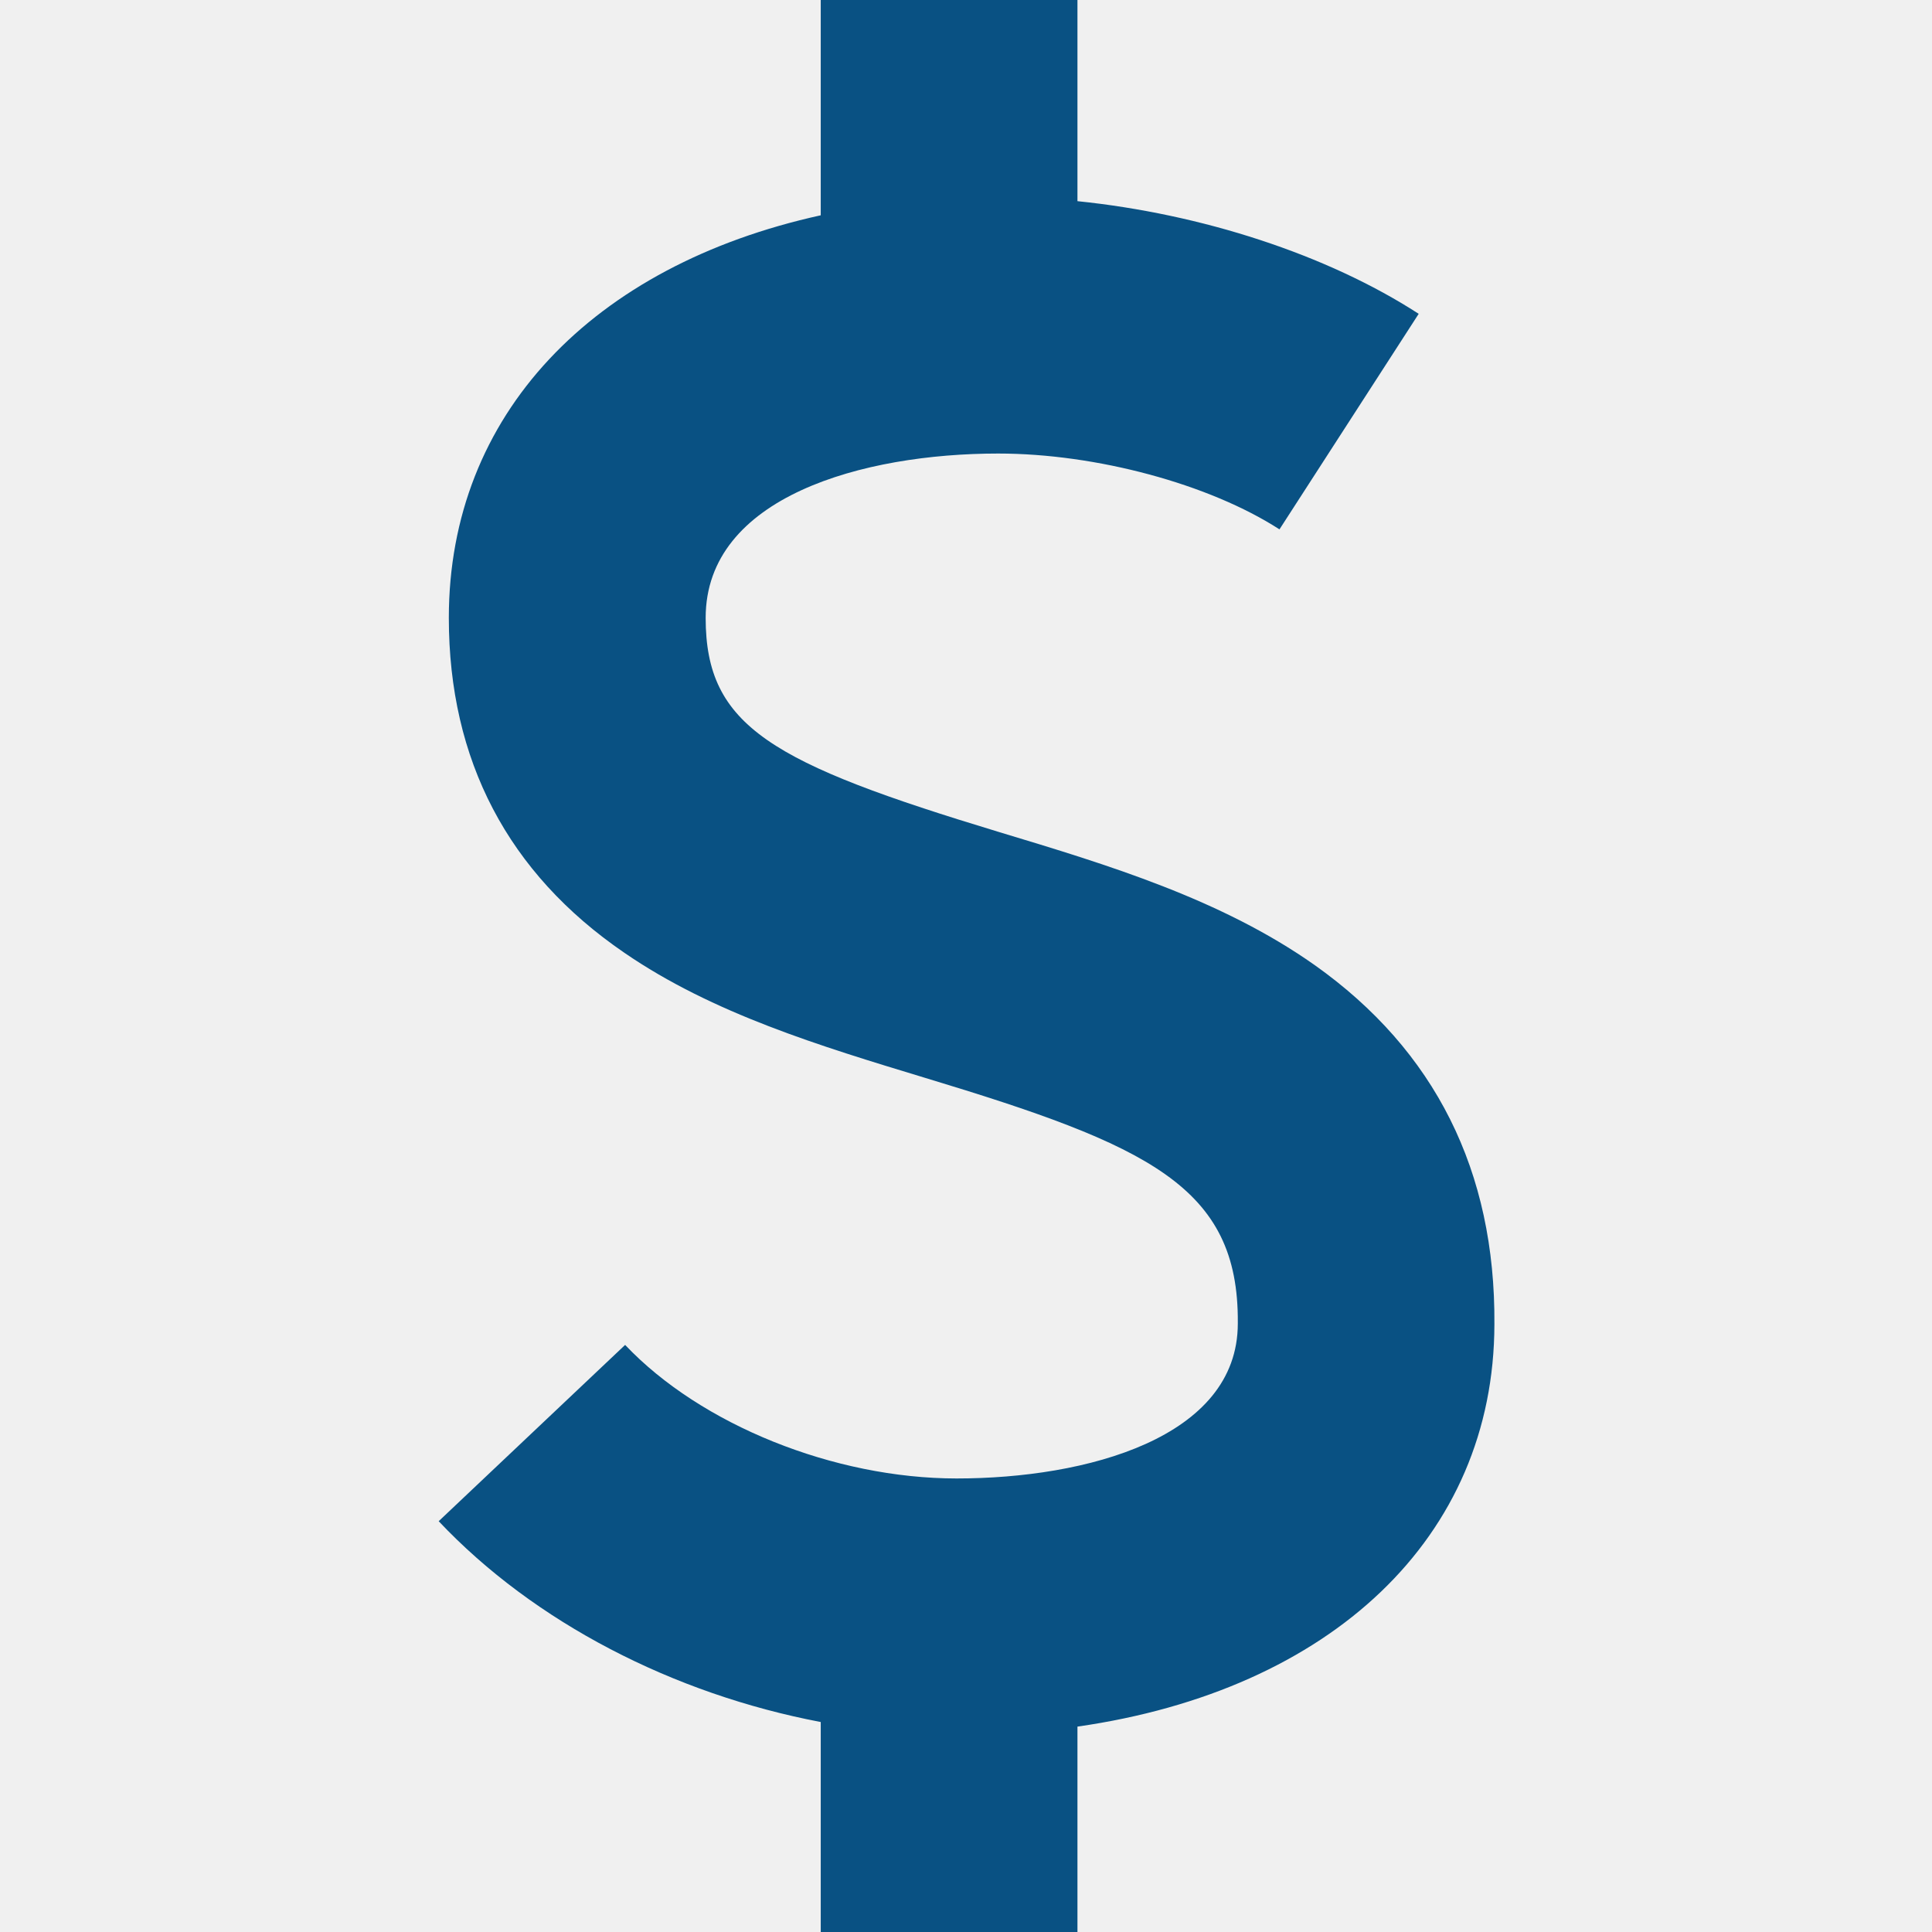
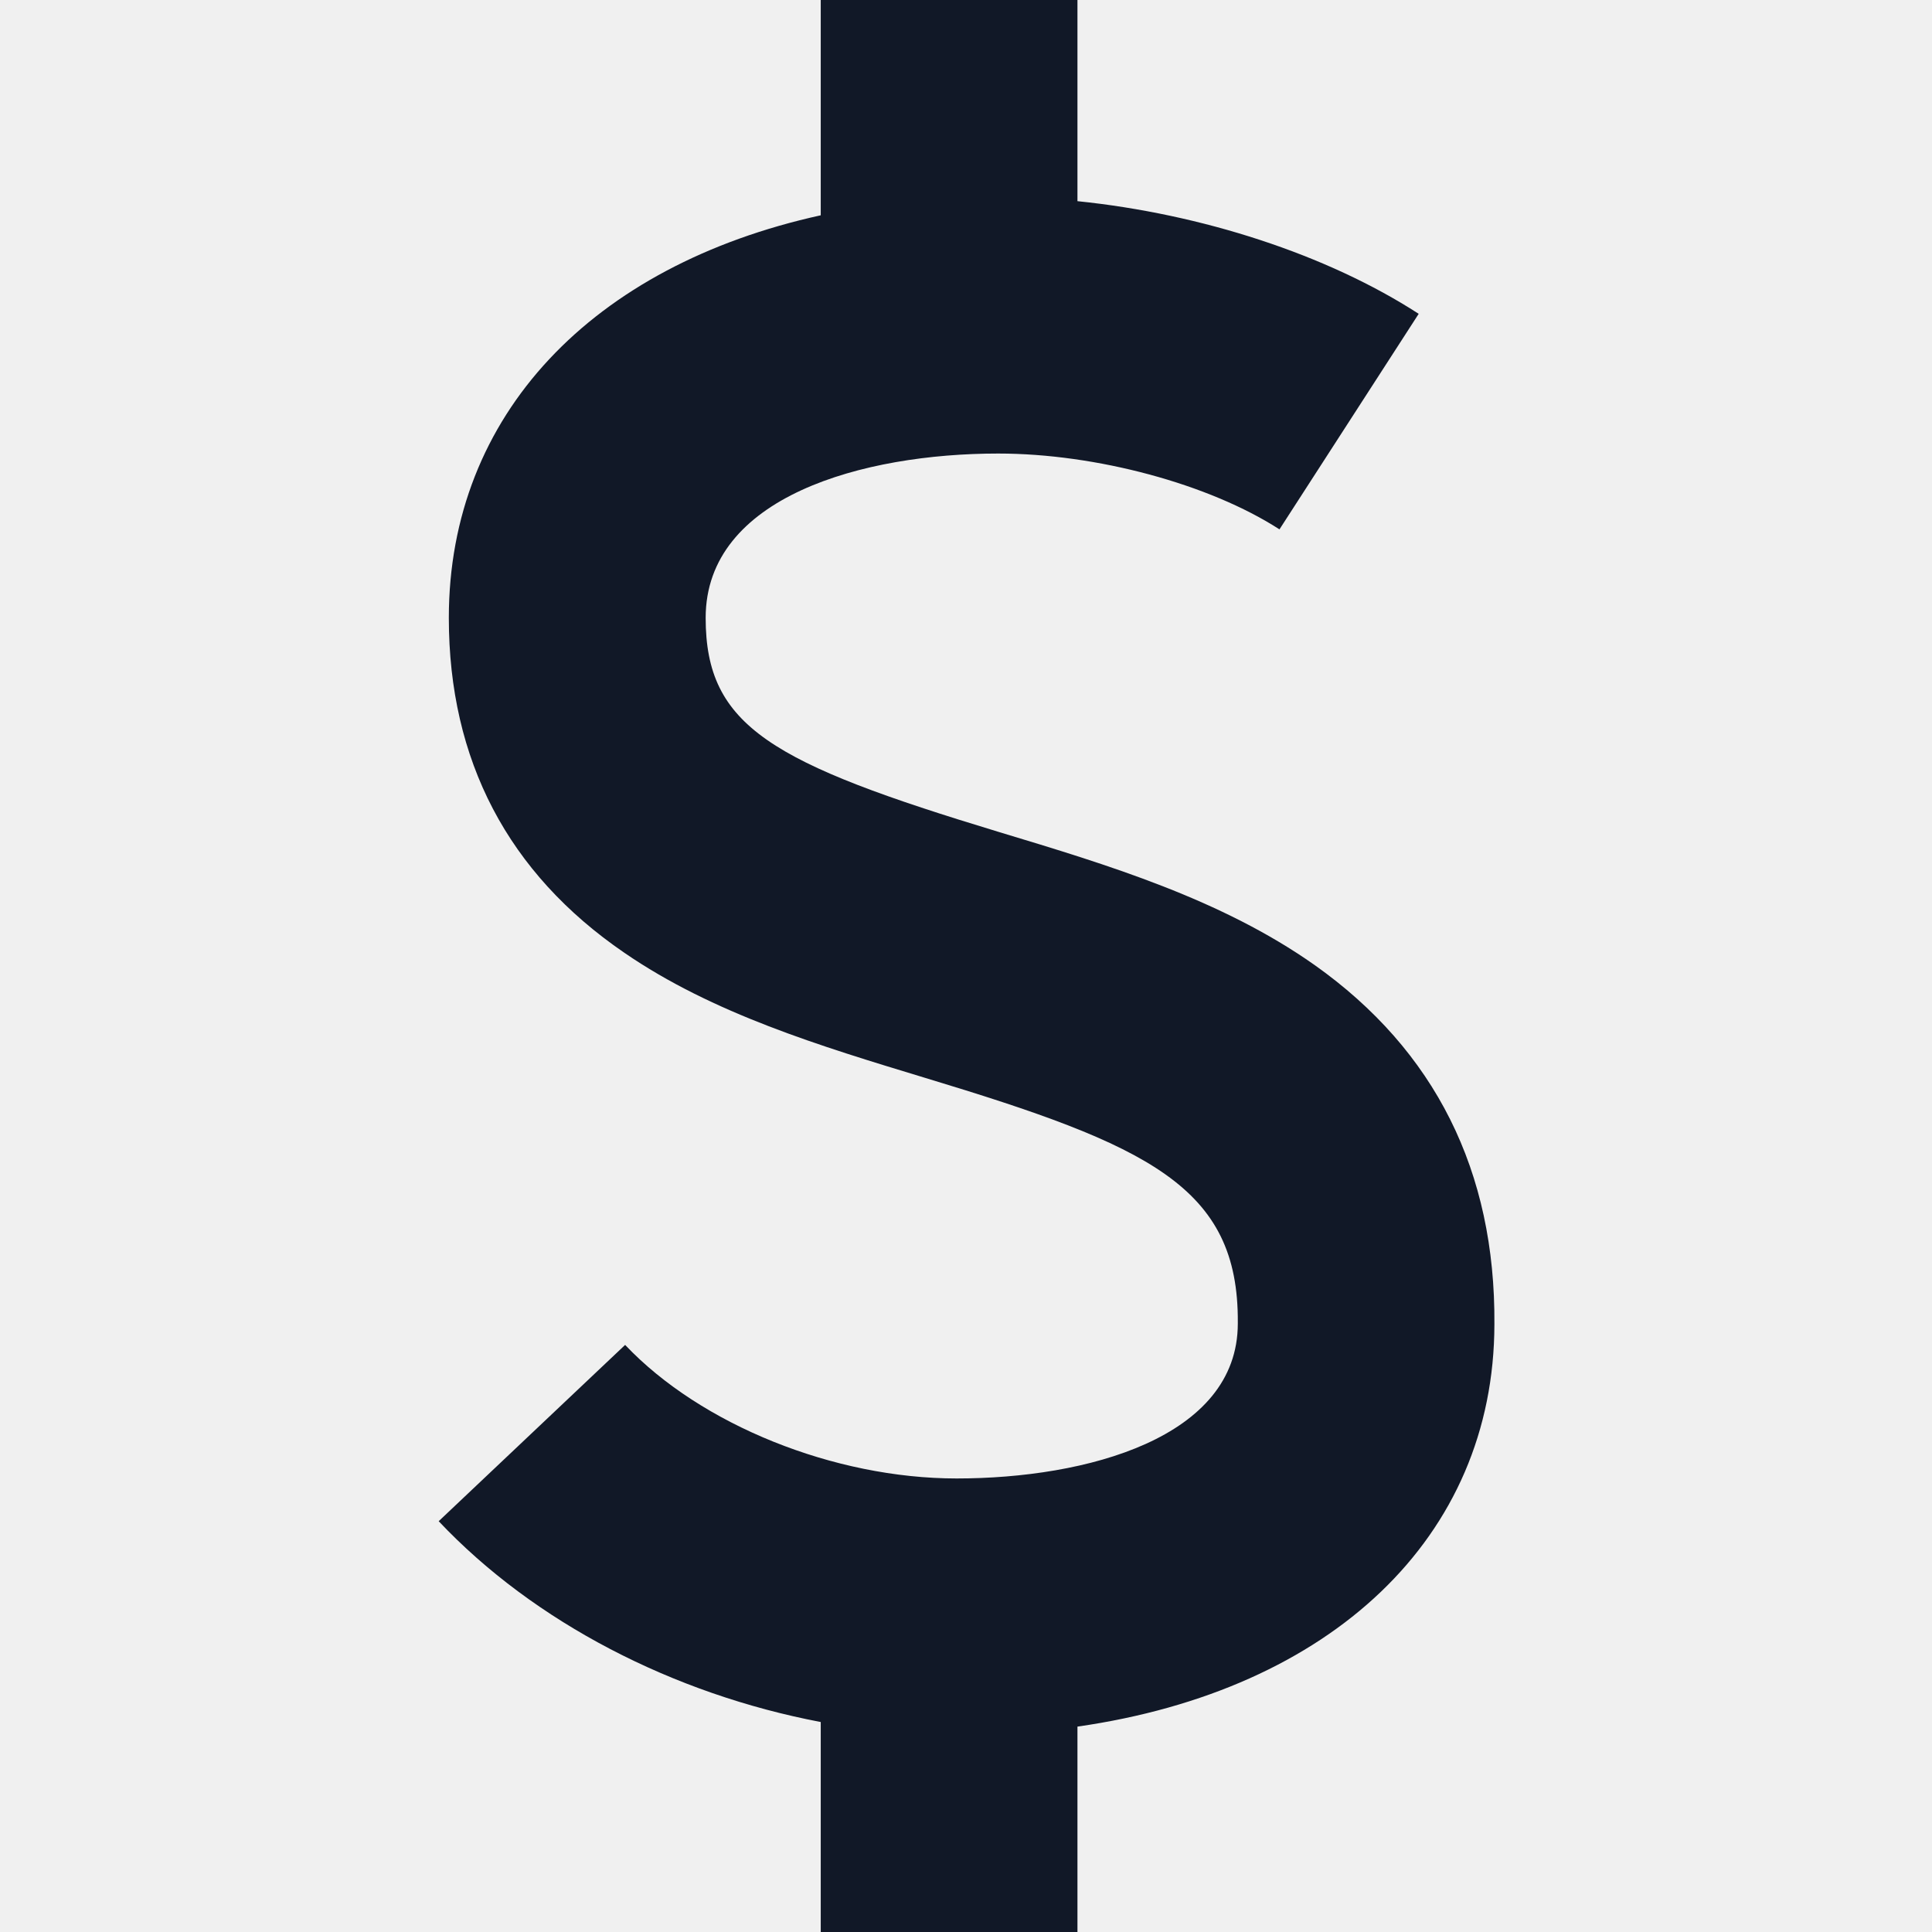
<svg xmlns="http://www.w3.org/2000/svg" width="16" height="16" viewBox="0 0 16 16" fill="none">
  <g clip-path="url(#clip0_5219_8098)">
-     <path d="M12.376 10.966C12.385 9.7 11.885 8.699 10.887 7.992C10.116 7.448 9.18 7.164 8.275 6.891C6.391 6.32 5.844 6.019 5.844 5.117C5.844 4.113 7.149 3.756 8.266 3.756C9.079 3.756 10.015 4.009 10.596 4.384L11.749 2.599C10.989 2.107 9.949 1.771 8.923 1.666V0H6.797V1.783C4.907 2.199 3.717 3.434 3.717 5.117C3.717 6.296 4.207 7.231 5.17 7.89C5.903 8.394 6.797 8.664 7.66 8.926C9.509 9.485 10.259 9.825 10.251 10.953L10.251 10.961C10.251 11.908 8.996 12.244 7.922 12.244C6.907 12.244 5.803 11.799 5.177 11.138L3.633 12.598C4.425 13.437 5.577 14.029 6.797 14.261V16H8.923V14.299C11.022 13.998 12.374 12.734 12.376 10.966Z" fill="#095183" />
+     <path d="M12.376 10.966C12.385 9.7 11.885 8.699 10.887 7.992C10.116 7.448 9.18 7.164 8.275 6.891C6.391 6.32 5.844 6.019 5.844 5.117C5.844 4.113 7.149 3.756 8.266 3.756C9.079 3.756 10.015 4.009 10.596 4.384L11.749 2.599C10.989 2.107 9.949 1.771 8.923 1.666V0H6.797V1.783C4.907 2.199 3.717 3.434 3.717 5.117C3.717 6.296 4.207 7.231 5.17 7.89C5.903 8.394 6.797 8.664 7.66 8.926C9.509 9.485 10.259 9.825 10.251 10.953L10.251 10.961C10.251 11.908 8.996 12.244 7.922 12.244C6.907 12.244 5.803 11.799 5.177 11.138L3.633 12.598C4.425 13.437 5.577 14.029 6.797 14.261V16H8.923V14.299C11.022 13.998 12.374 12.734 12.376 10.966Z" fill="#111827" />
  </g>
  <defs>
    <clipPath id="clip0_5219_8098">
      <rect width="16" height="16" fill="white" />
    </clipPath>
  </defs>
</svg>
